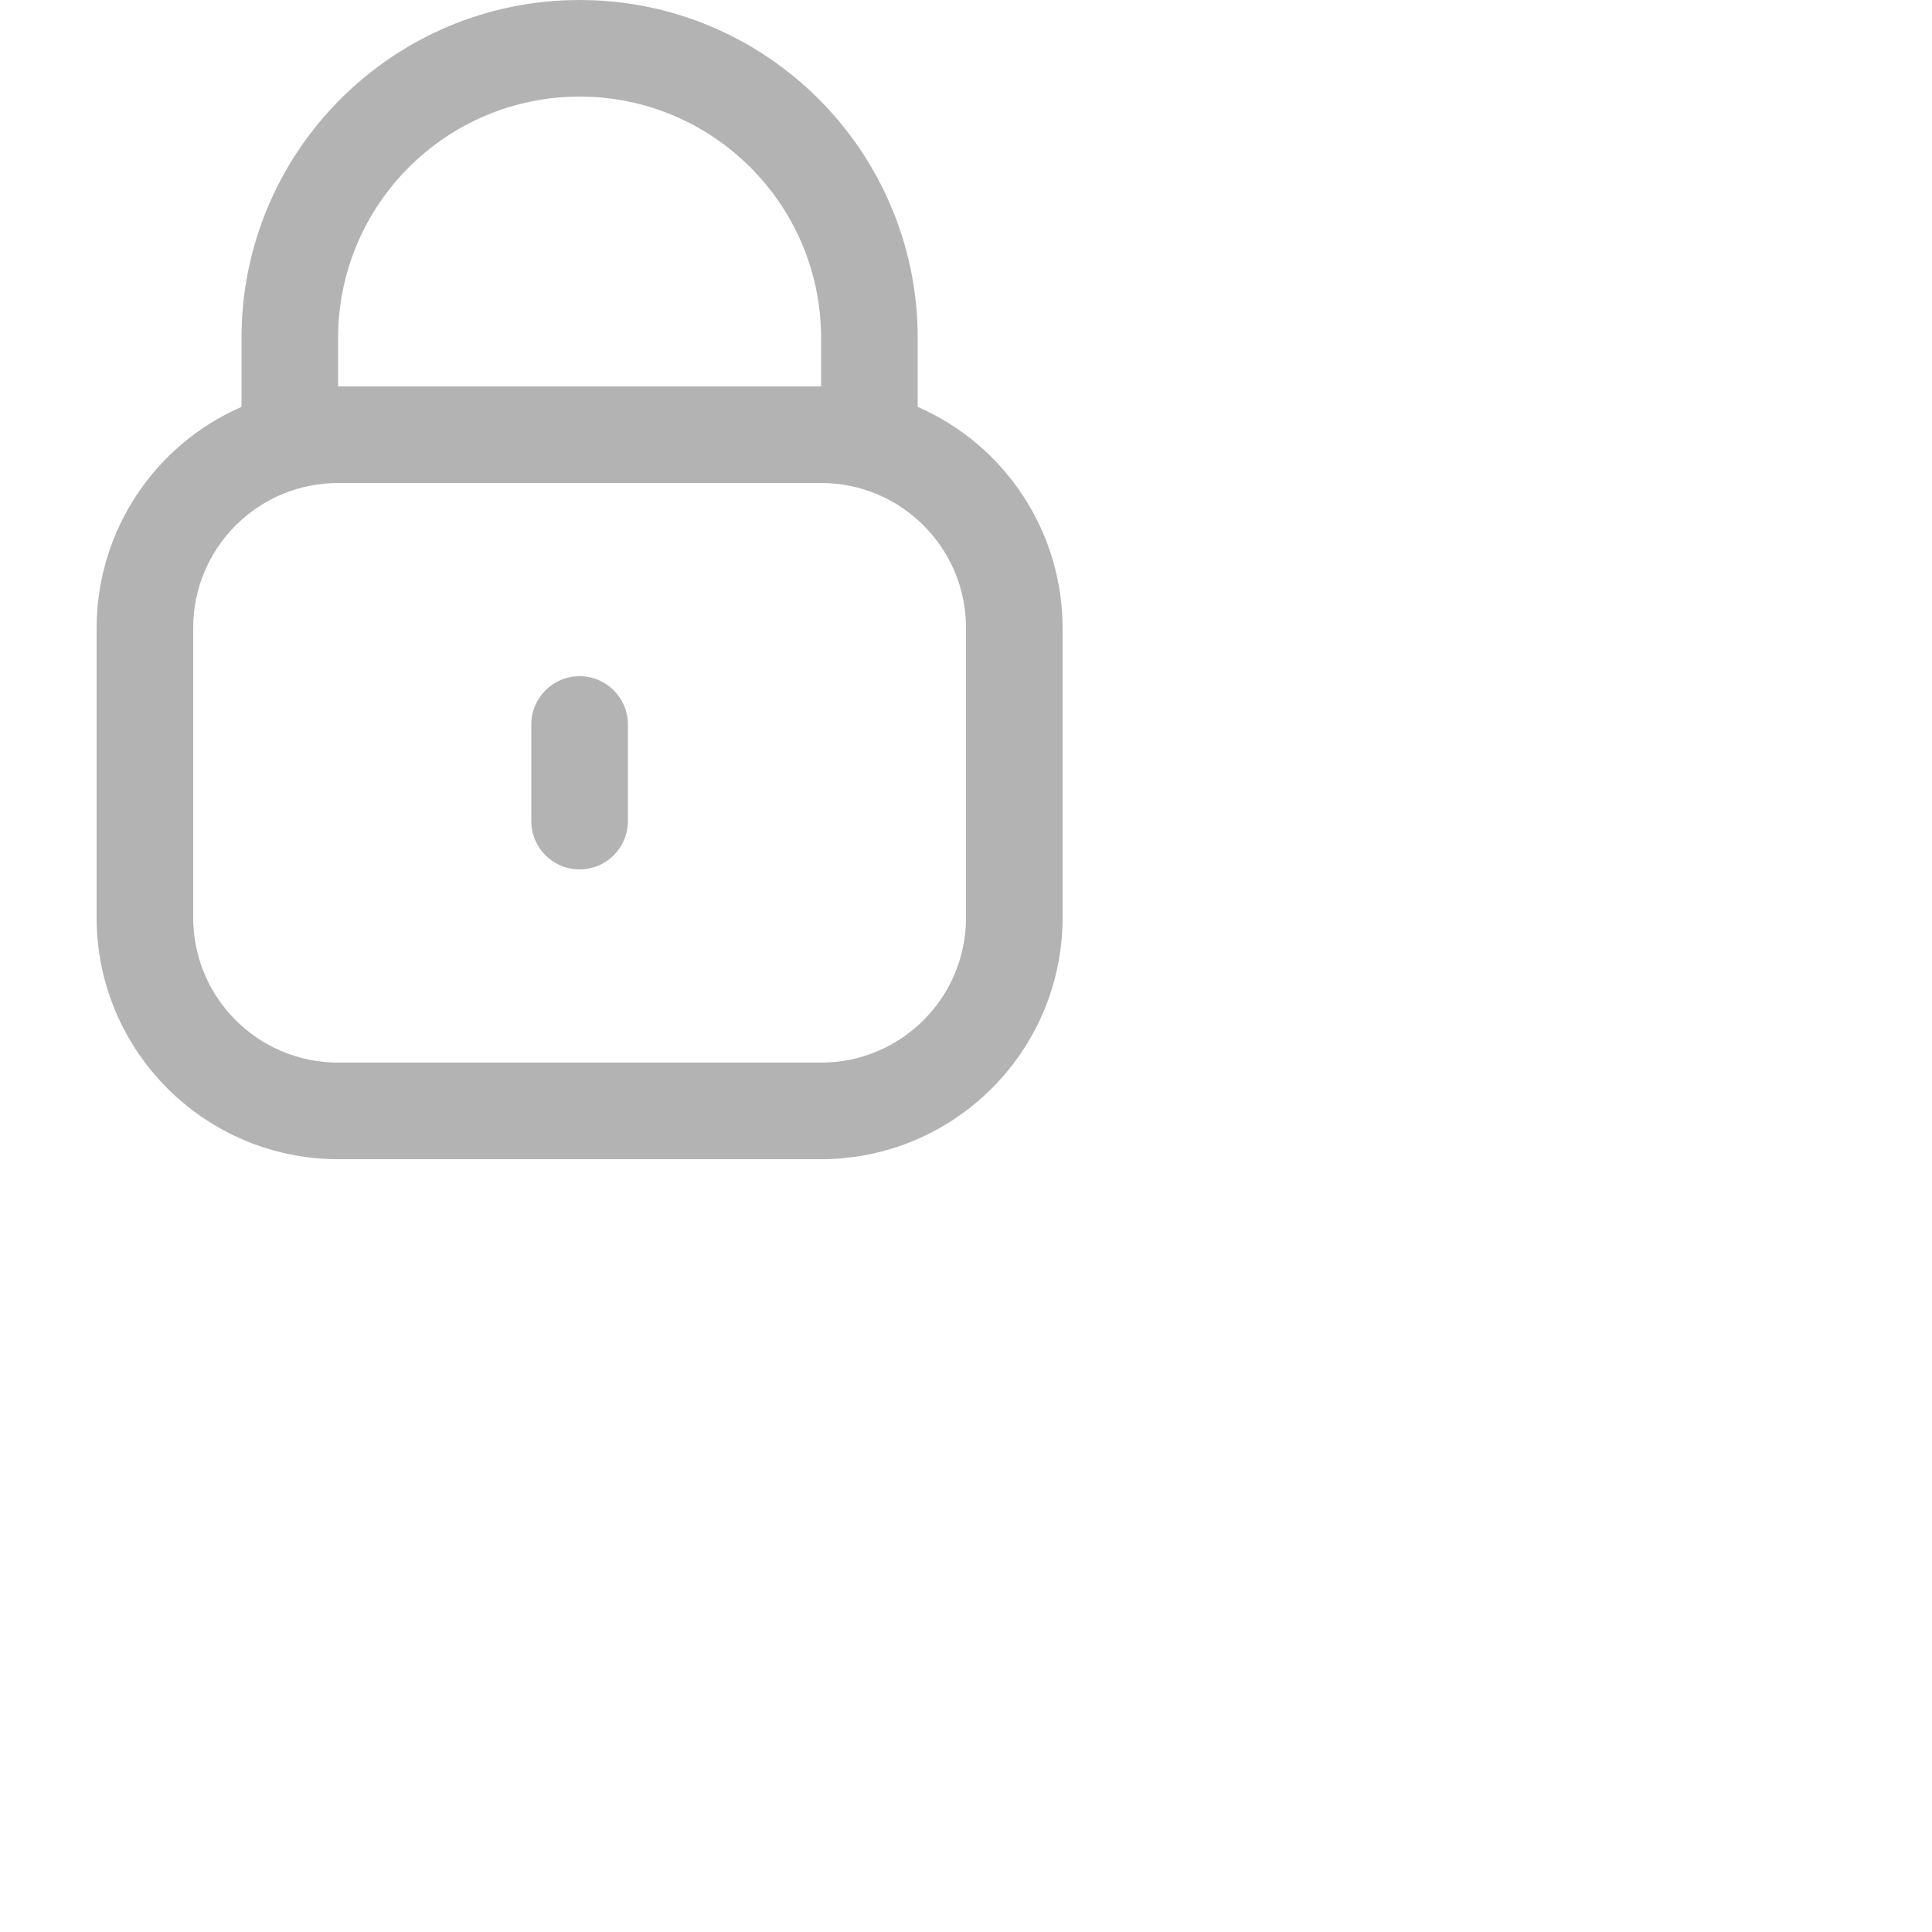
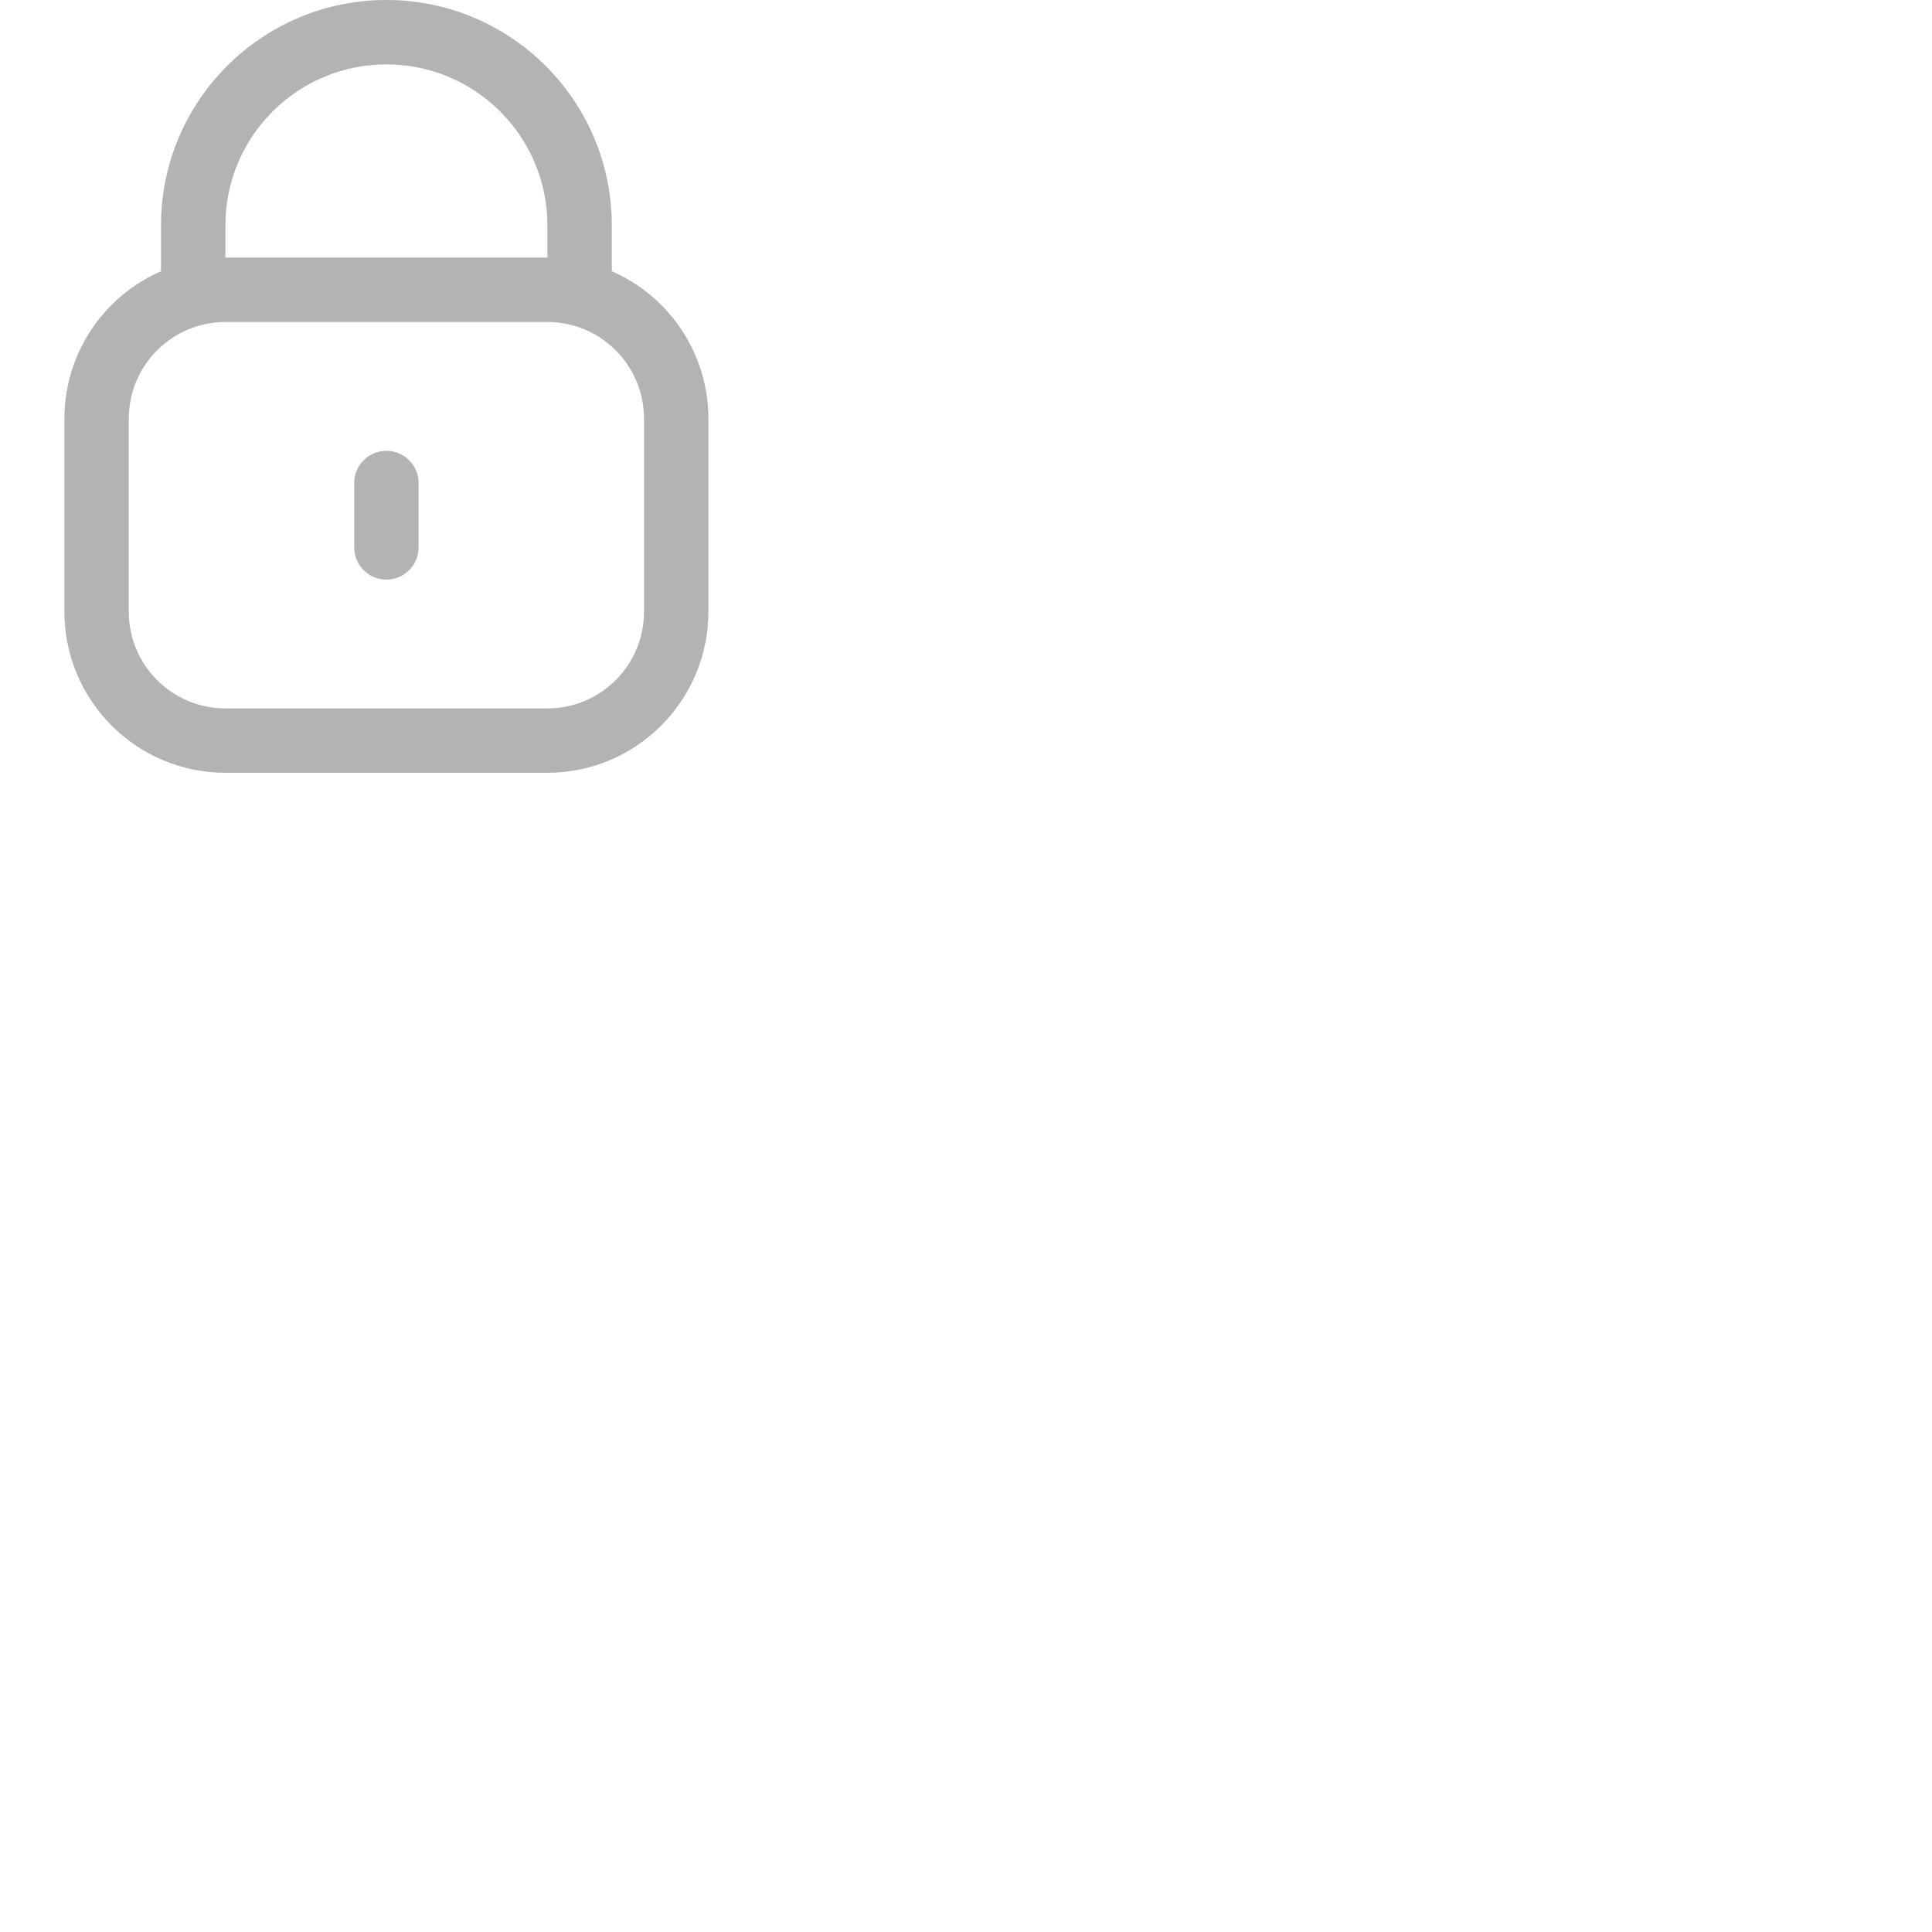
- <svg xmlns="http://www.w3.org/2000/svg" fill="#7878788f" width="40" height="40">
+ <svg xmlns="http://www.w3.org/2000/svg" fill="#7878788f" width="60" height="60">
  <path d="M19,8.424V7A7,7,0,0,0,5,7V8.424A5,5,0,0,0,2,13v6a5.006,5.006,0,0,0,5,5H17a5.006,5.006,0,0,0,5-5V13A5,5,0,0,0,19,8.424ZM7,7A5,5,0,0,1,17,7V8H7ZM20,19a3,3,0,0,1-3,3H7a3,3,0,0,1-3-3V13a3,3,0,0,1,3-3H17a3,3,0,0,1,3,3Z" />
  <path d="M12,14a1,1,0,0,0-1,1v2a1,1,0,0,0,2,0V15A1,1,0,0,0,12,14Z" />
</svg>
